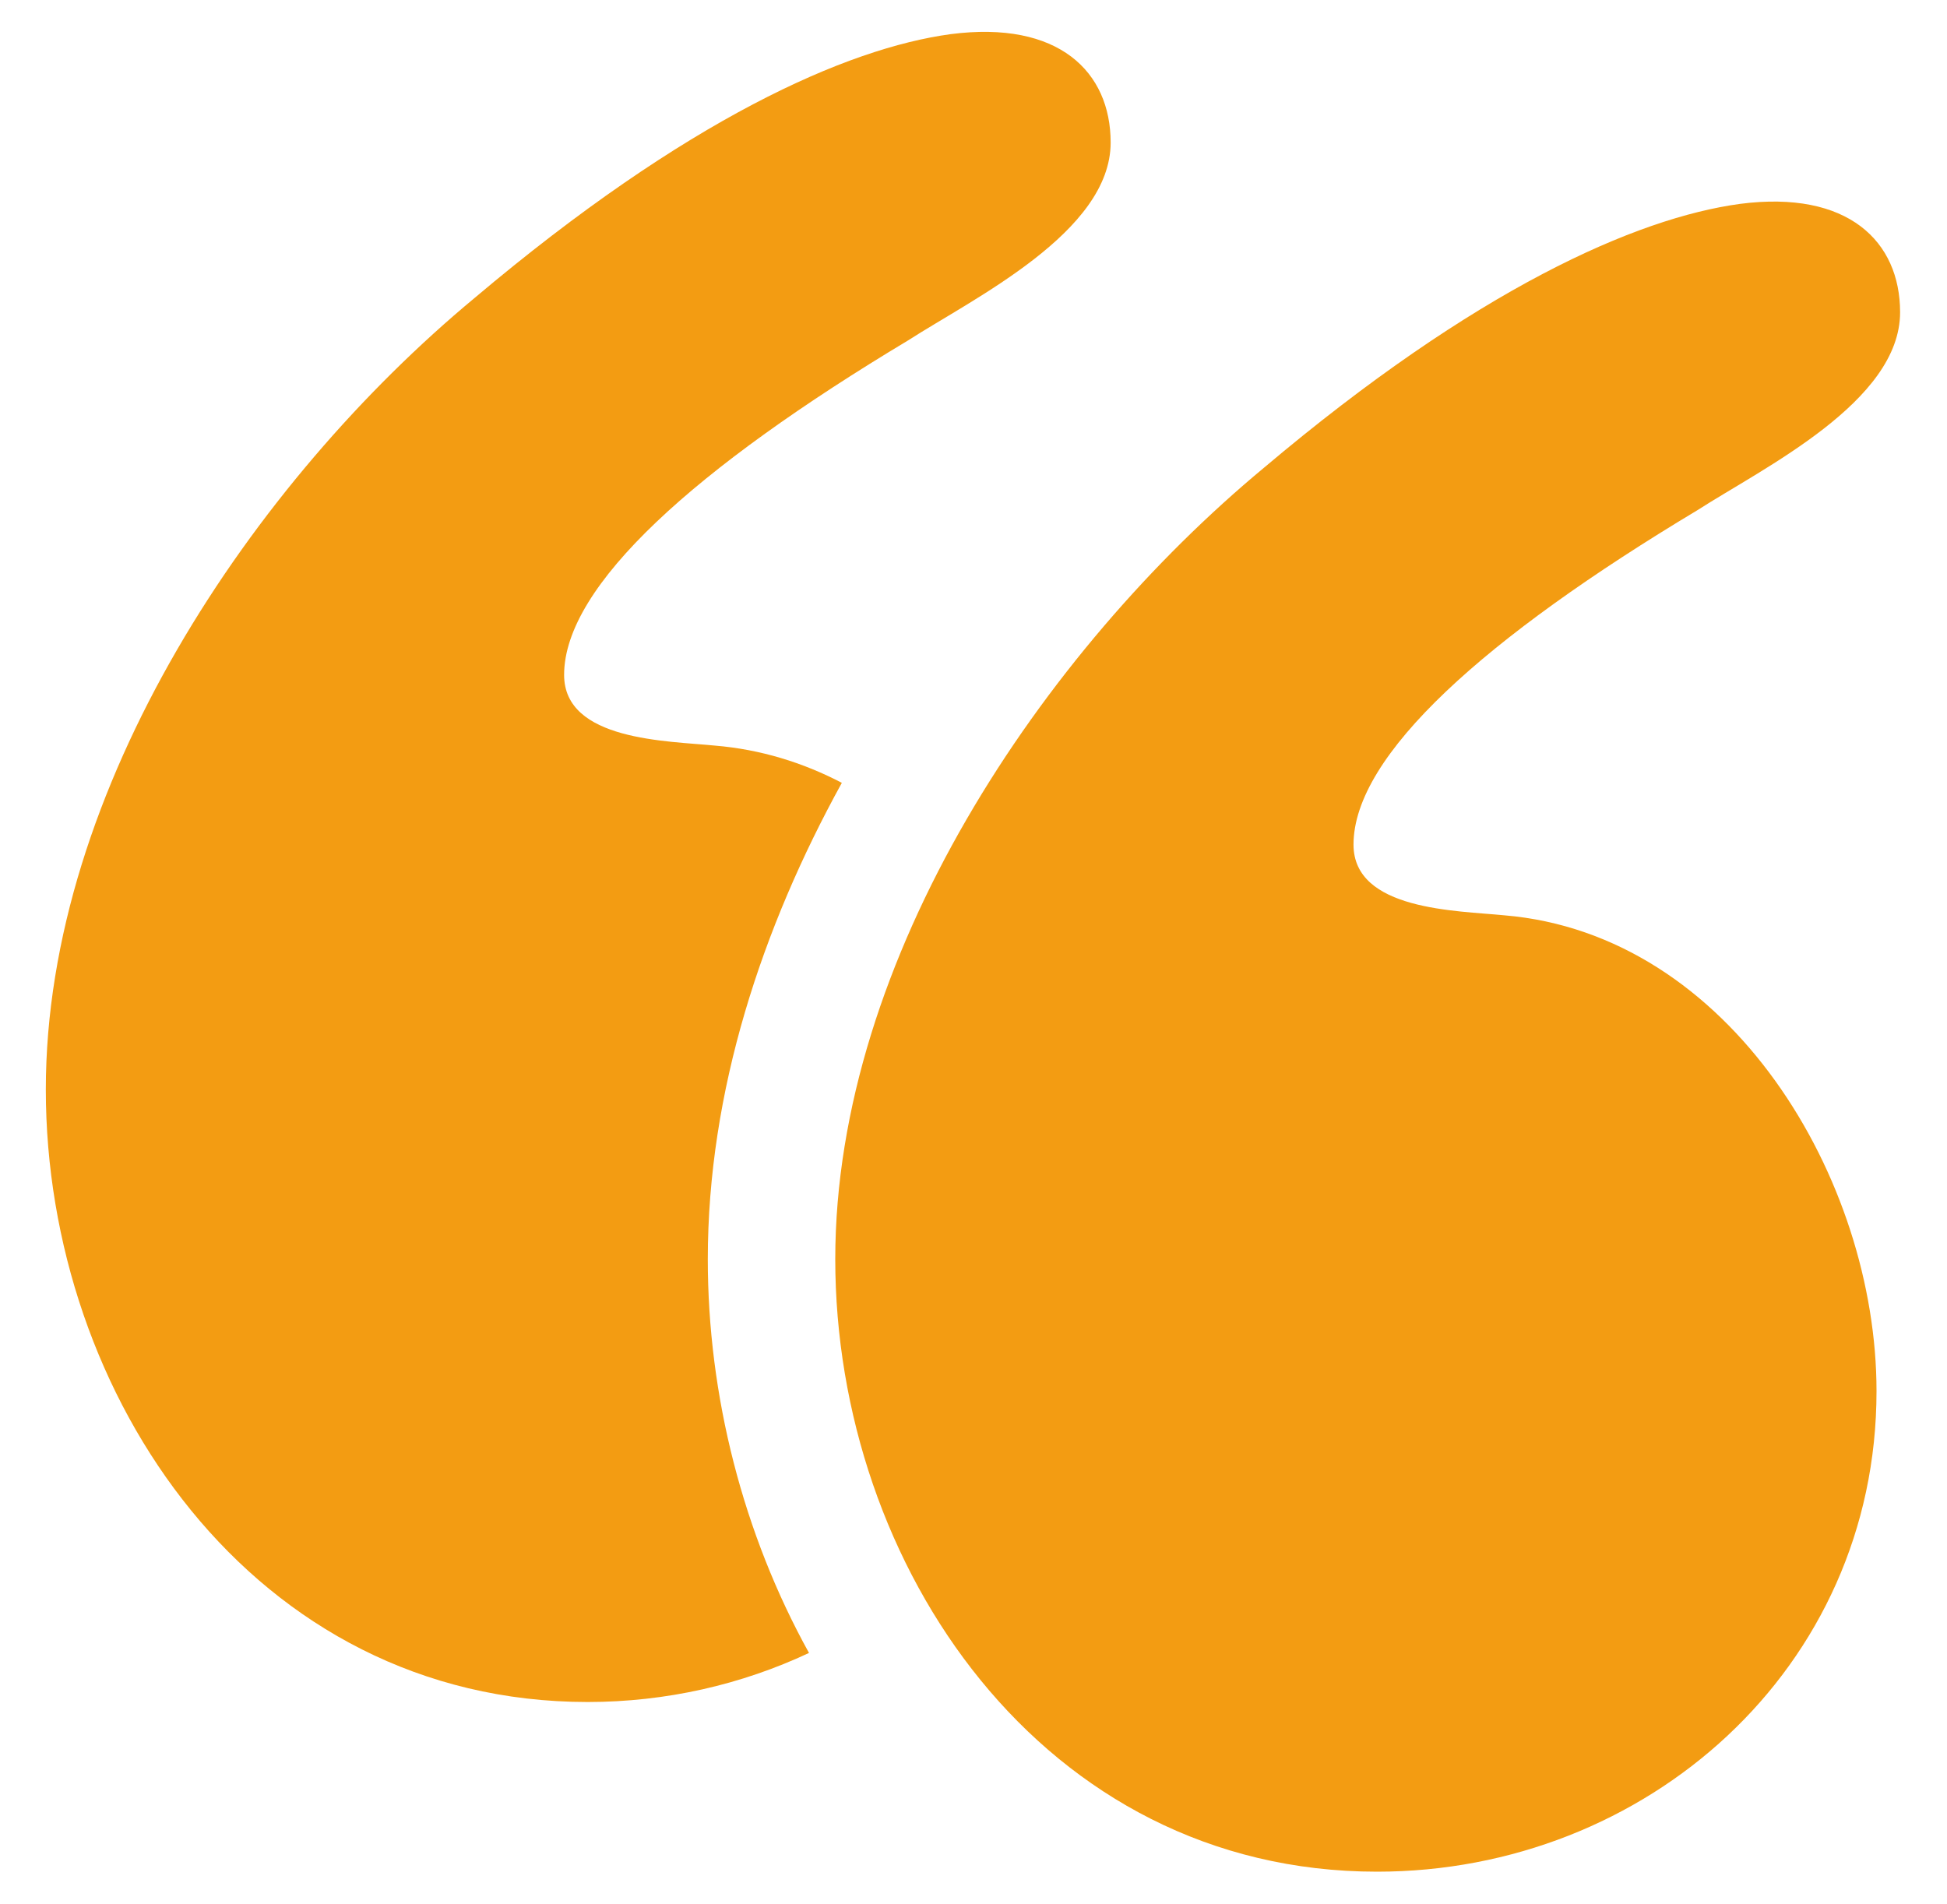
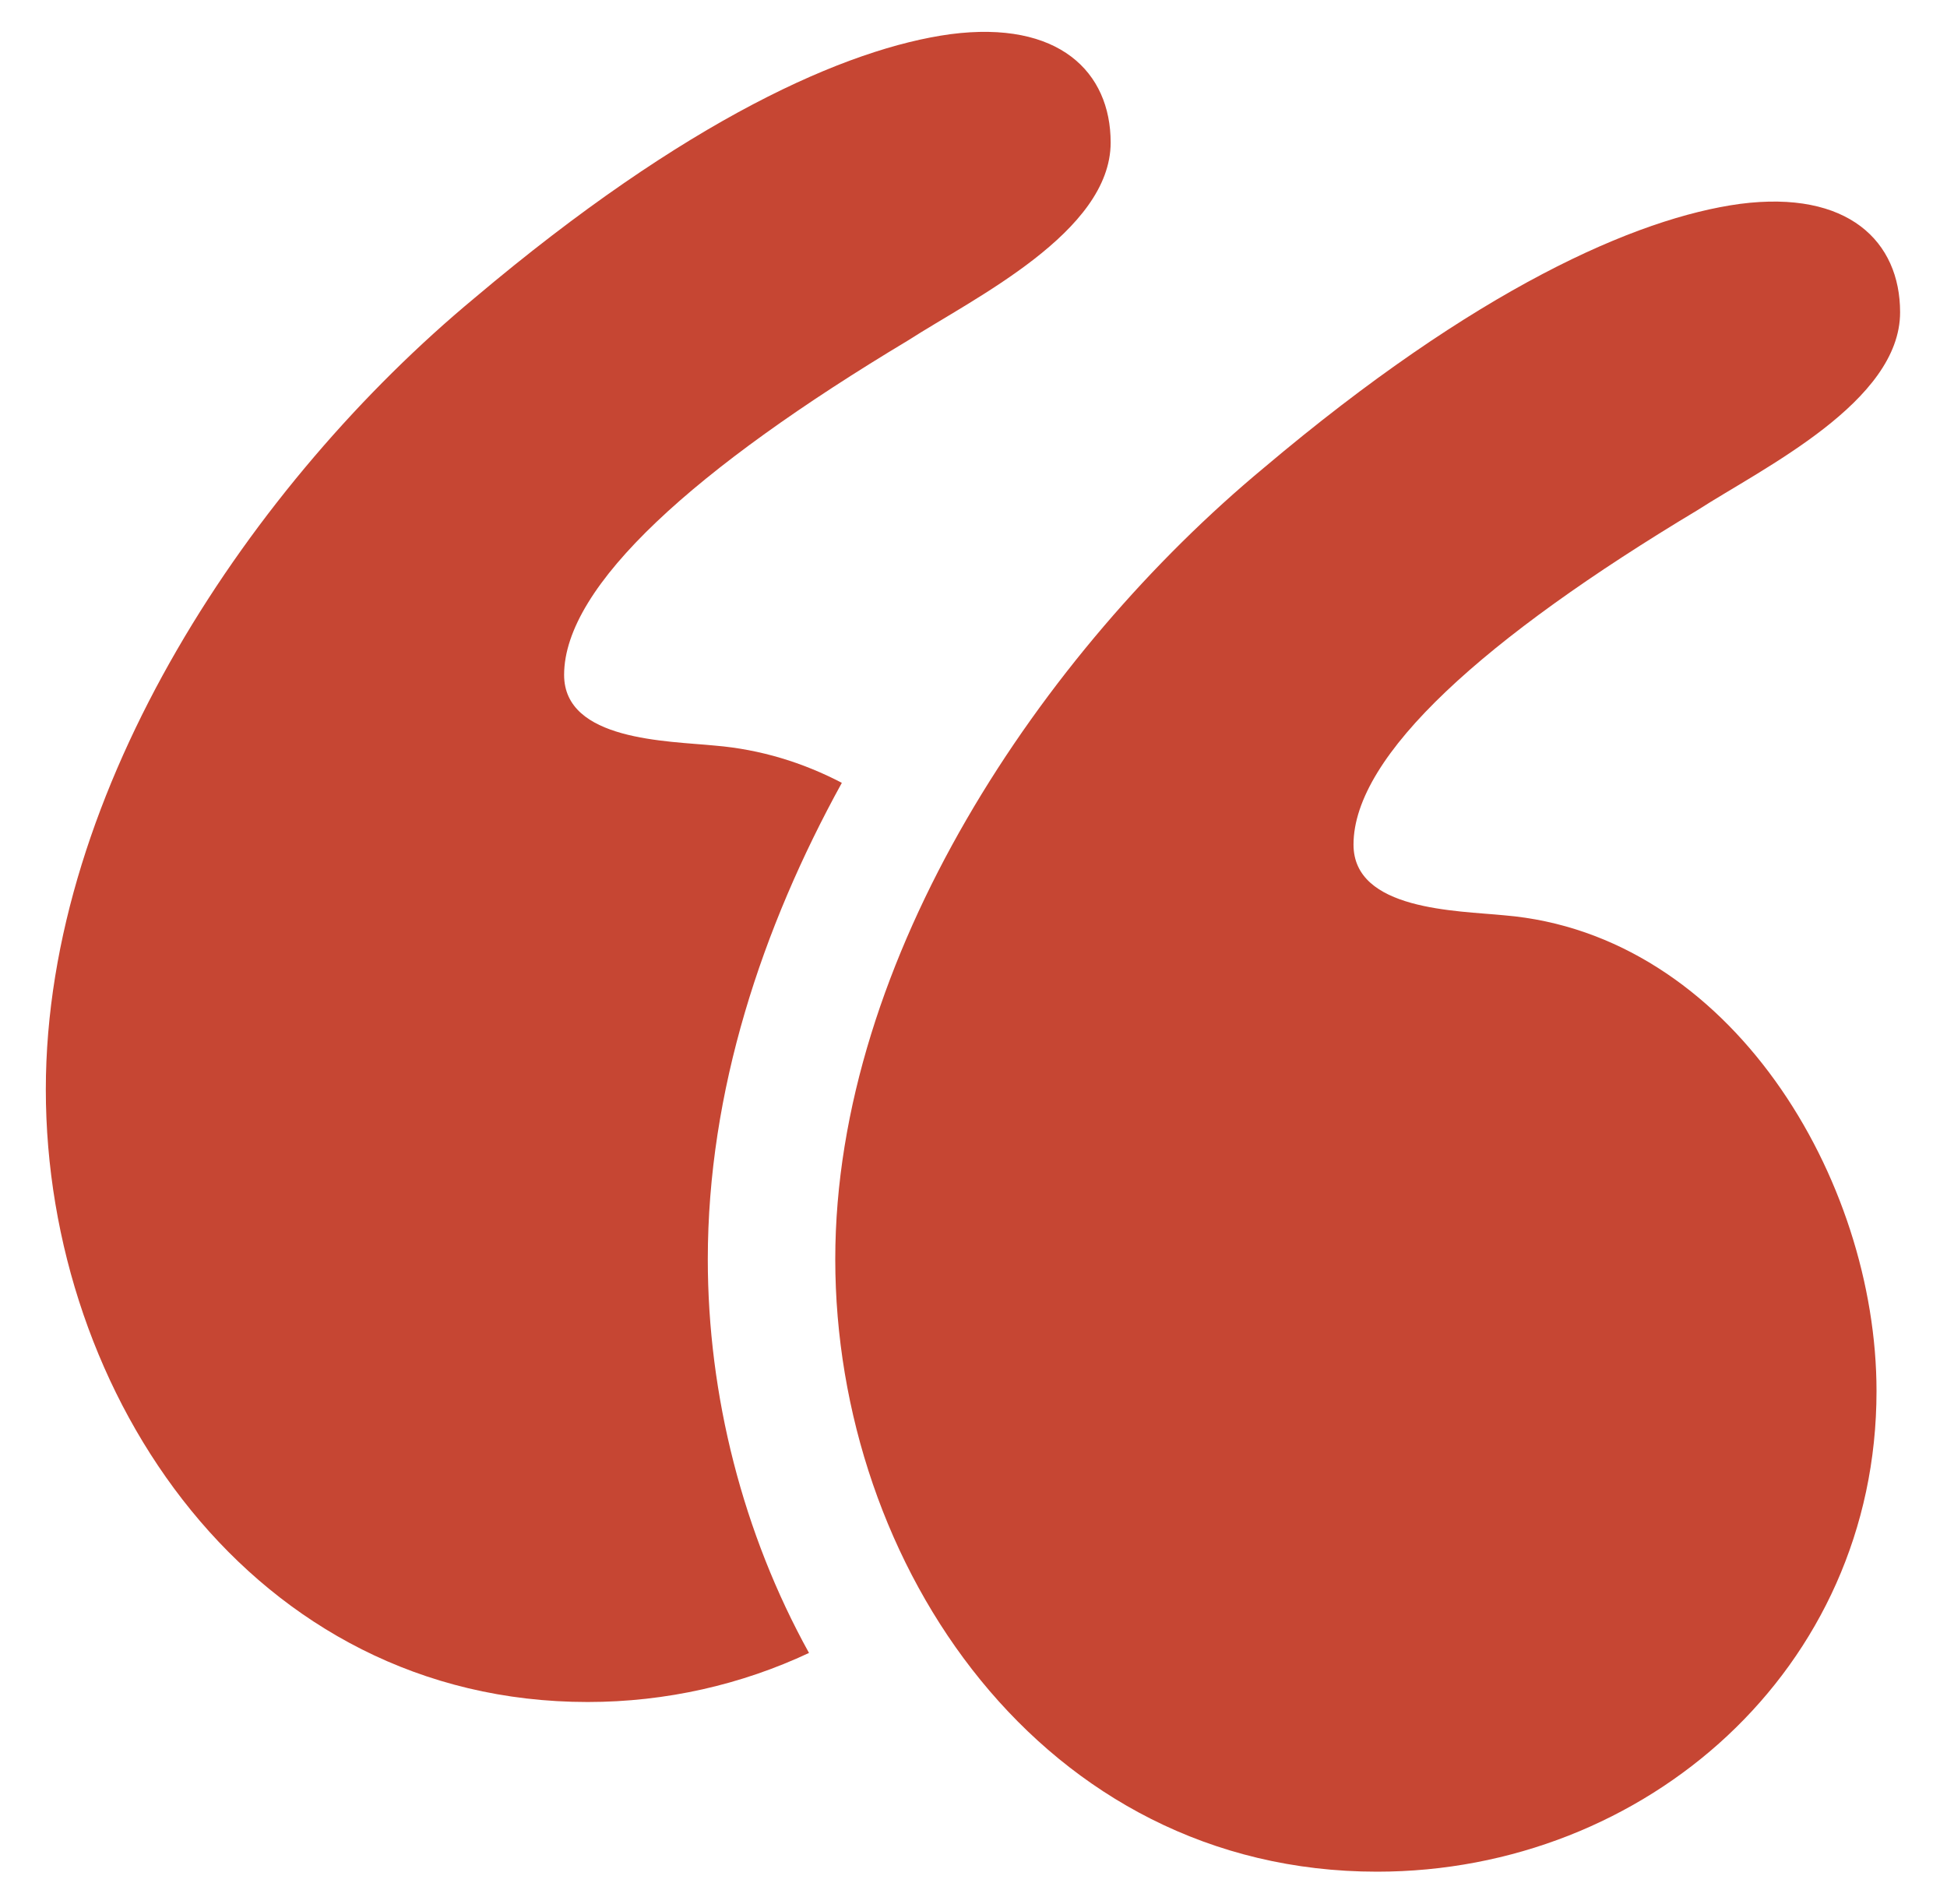
<svg xmlns="http://www.w3.org/2000/svg" width="45" height="44" viewBox="0 0 45 44" fill="none">
-   <path d="M34.768 21.157C33.679 21.048 31.283 21.048 31.283 19.523C31.283 17.454 34.332 14.732 39.233 11.792C40.757 10.811 43.916 9.287 43.916 7.218C43.916 5.584 42.718 4.387 40.213 4.713C37.817 5.04 34.114 6.673 29.214 10.811C24.096 15.059 19.305 22.137 19.305 29.106C19.305 36.185 24.096 43.263 31.828 43.263C38.035 43.263 43.371 38.581 43.371 32.155C43.371 27.255 39.995 21.593 34.768 21.157Z" fill="#F39C12" />
-   <path d="M19.457 18.095C18.562 17.628 17.581 17.322 16.523 17.234C15.434 17.125 13.038 17.125 13.038 15.6C13.038 13.532 16.087 10.809 20.987 7.869C22.512 6.888 25.67 5.364 25.67 3.295C25.67 1.661 24.471 0.464 21.967 0.79C19.571 1.117 15.868 2.75 10.968 6.888C5.85 11.136 1.059 18.214 1.059 25.184C1.059 32.263 5.85 39.341 13.582 39.341C15.4 39.341 17.142 38.937 18.698 38.207C17.172 35.449 16.359 32.258 16.359 29.108C16.36 25.218 17.612 21.445 19.457 18.095Z" fill="#F39C12" />
+   <path d="M34.768 21.157C33.679 21.048 31.283 21.048 31.283 19.523C31.283 17.454 34.332 14.732 39.233 11.792C40.757 10.811 43.916 9.287 43.916 7.218C43.916 5.584 42.718 4.387 40.213 4.713C37.817 5.04 34.114 6.673 29.214 10.811C24.096 15.059 19.305 22.137 19.305 29.106C19.305 36.185 24.096 43.263 31.828 43.263C38.035 43.263 43.371 38.581 43.371 32.155C43.371 27.255 39.995 21.593 34.768 21.157Z" fill="#C64633" />
+   <path d="M19.457 18.095C18.562 17.628 17.581 17.322 16.523 17.234C15.434 17.125 13.038 17.125 13.038 15.6C13.038 13.532 16.087 10.809 20.987 7.869C22.512 6.888 25.67 5.364 25.67 3.295C25.67 1.661 24.471 0.464 21.967 0.79C19.571 1.117 15.868 2.75 10.968 6.888C5.85 11.136 1.059 18.214 1.059 25.184C1.059 32.263 5.85 39.341 13.582 39.341C15.4 39.341 17.142 38.937 18.698 38.207C17.172 35.449 16.359 32.258 16.359 29.108C16.36 25.218 17.612 21.445 19.457 18.095Z" fill="#C64633" />
</svg>
